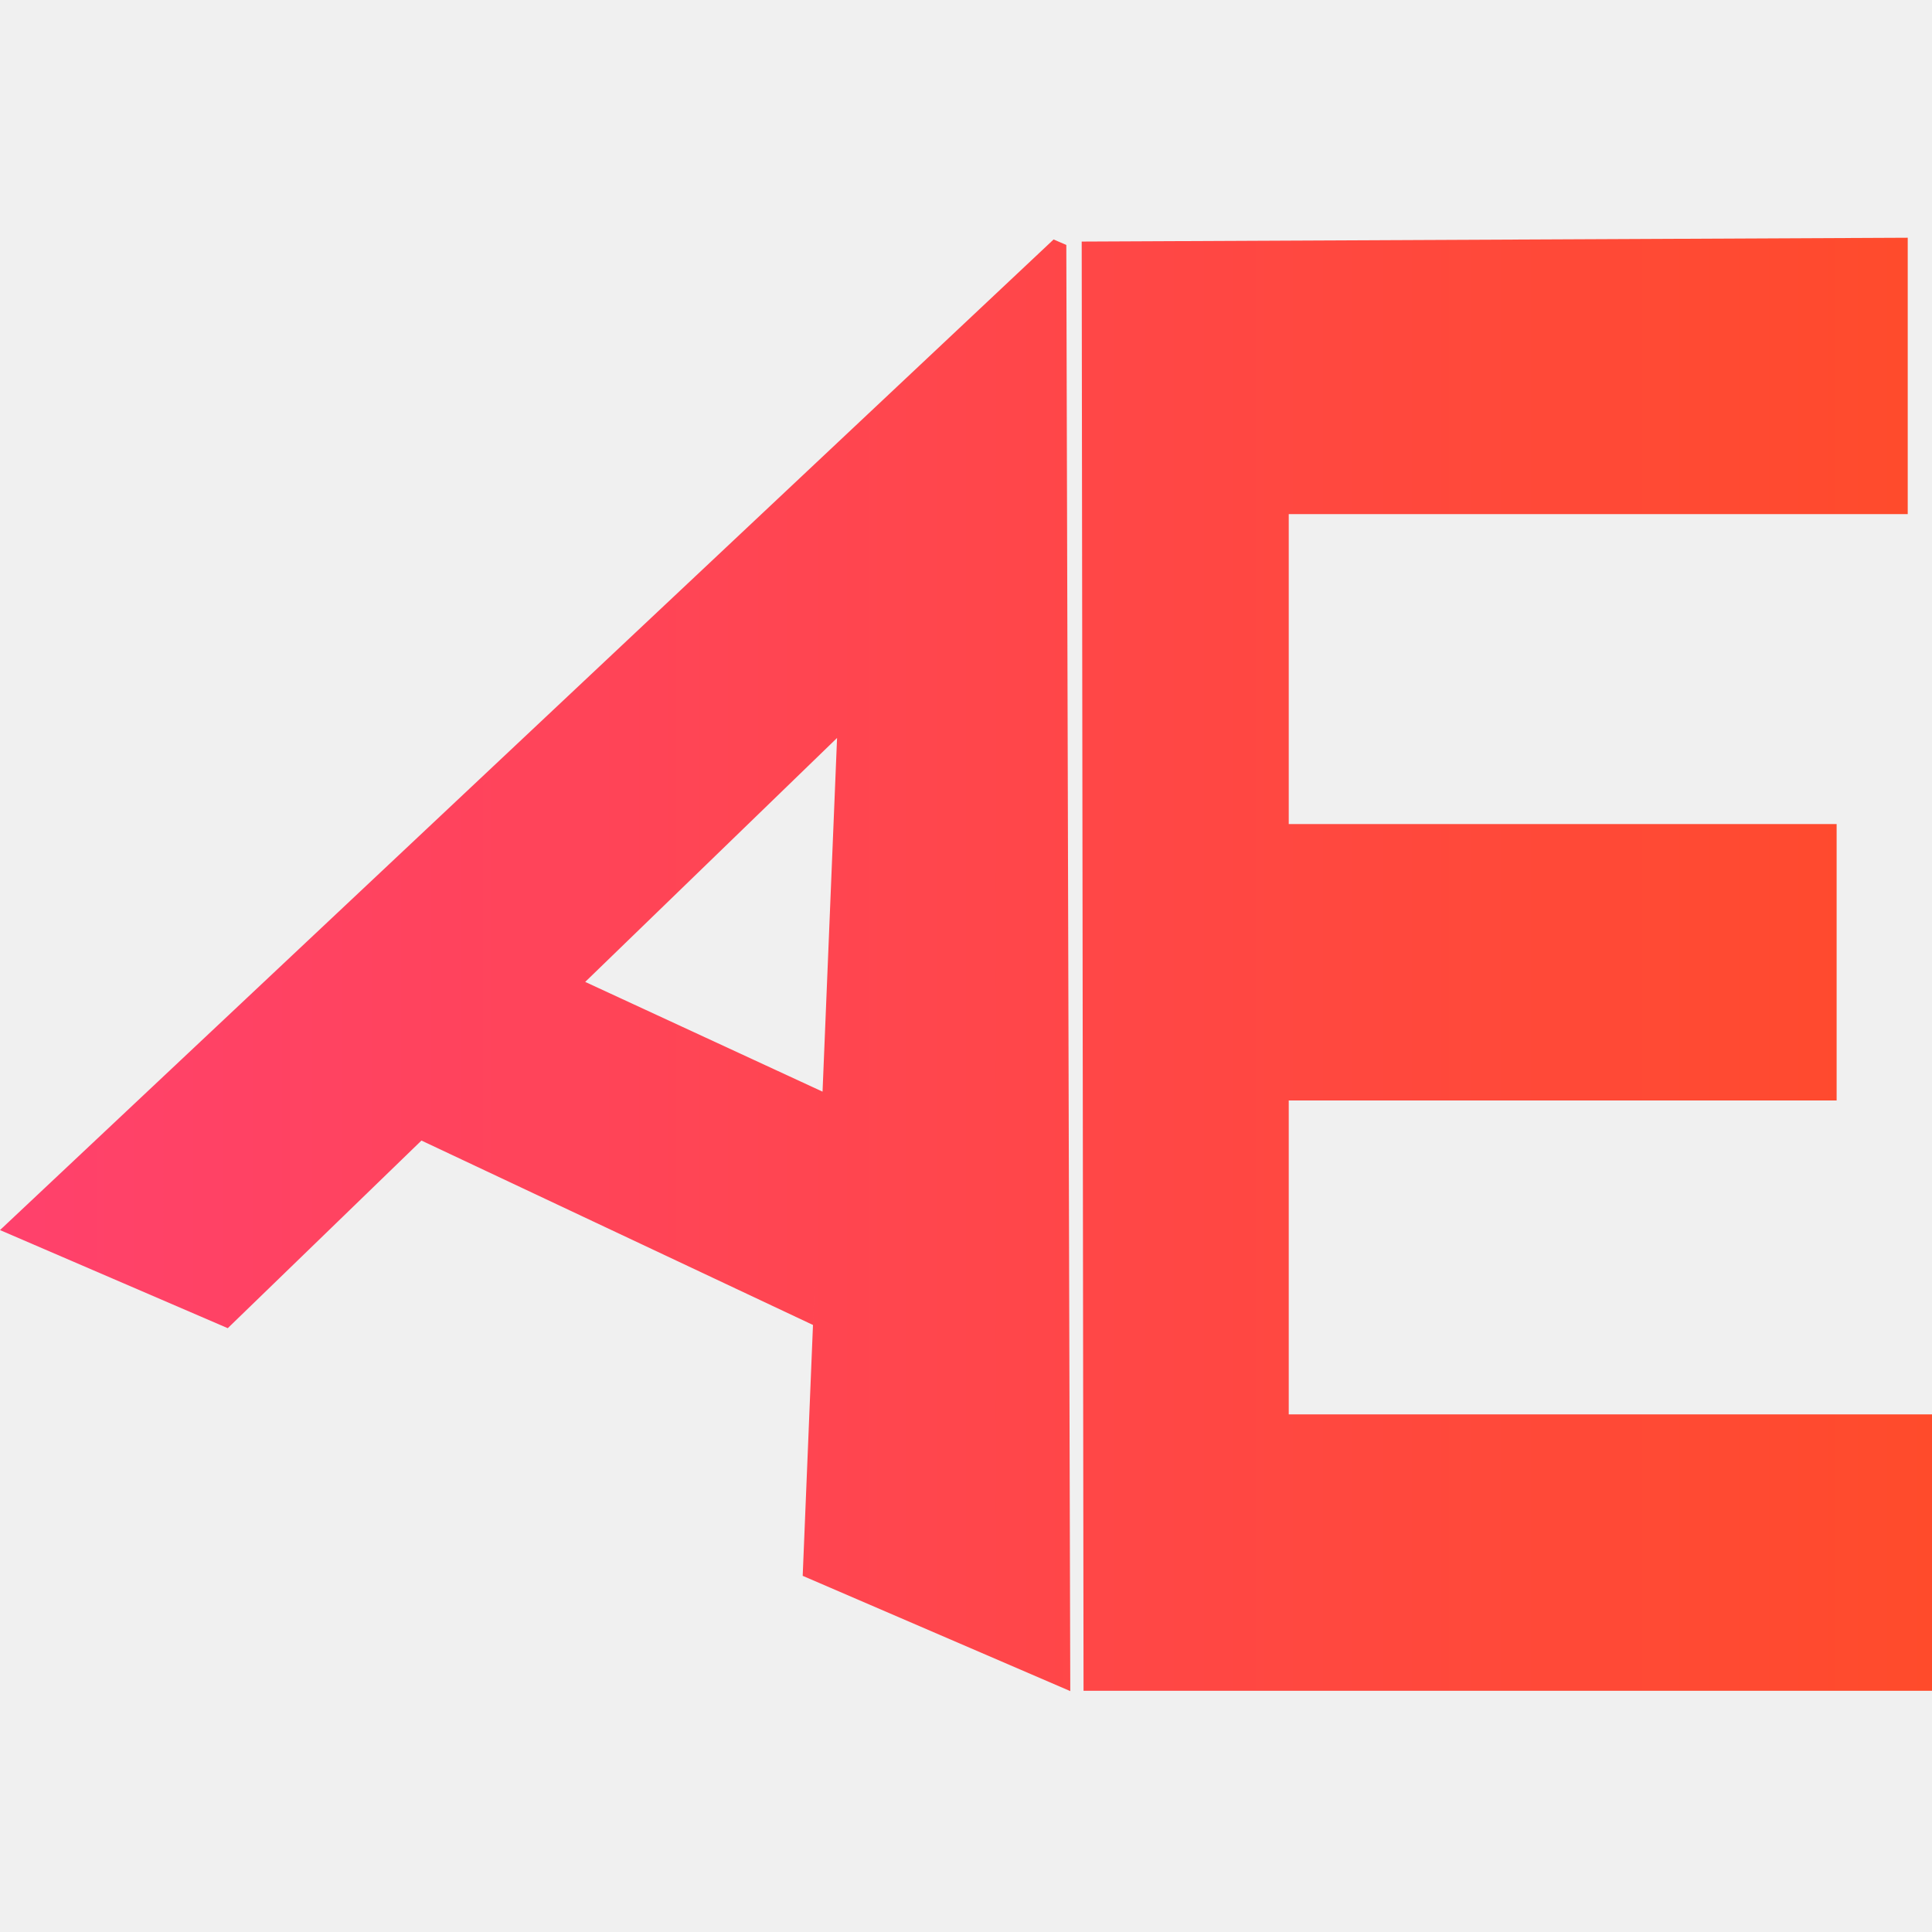
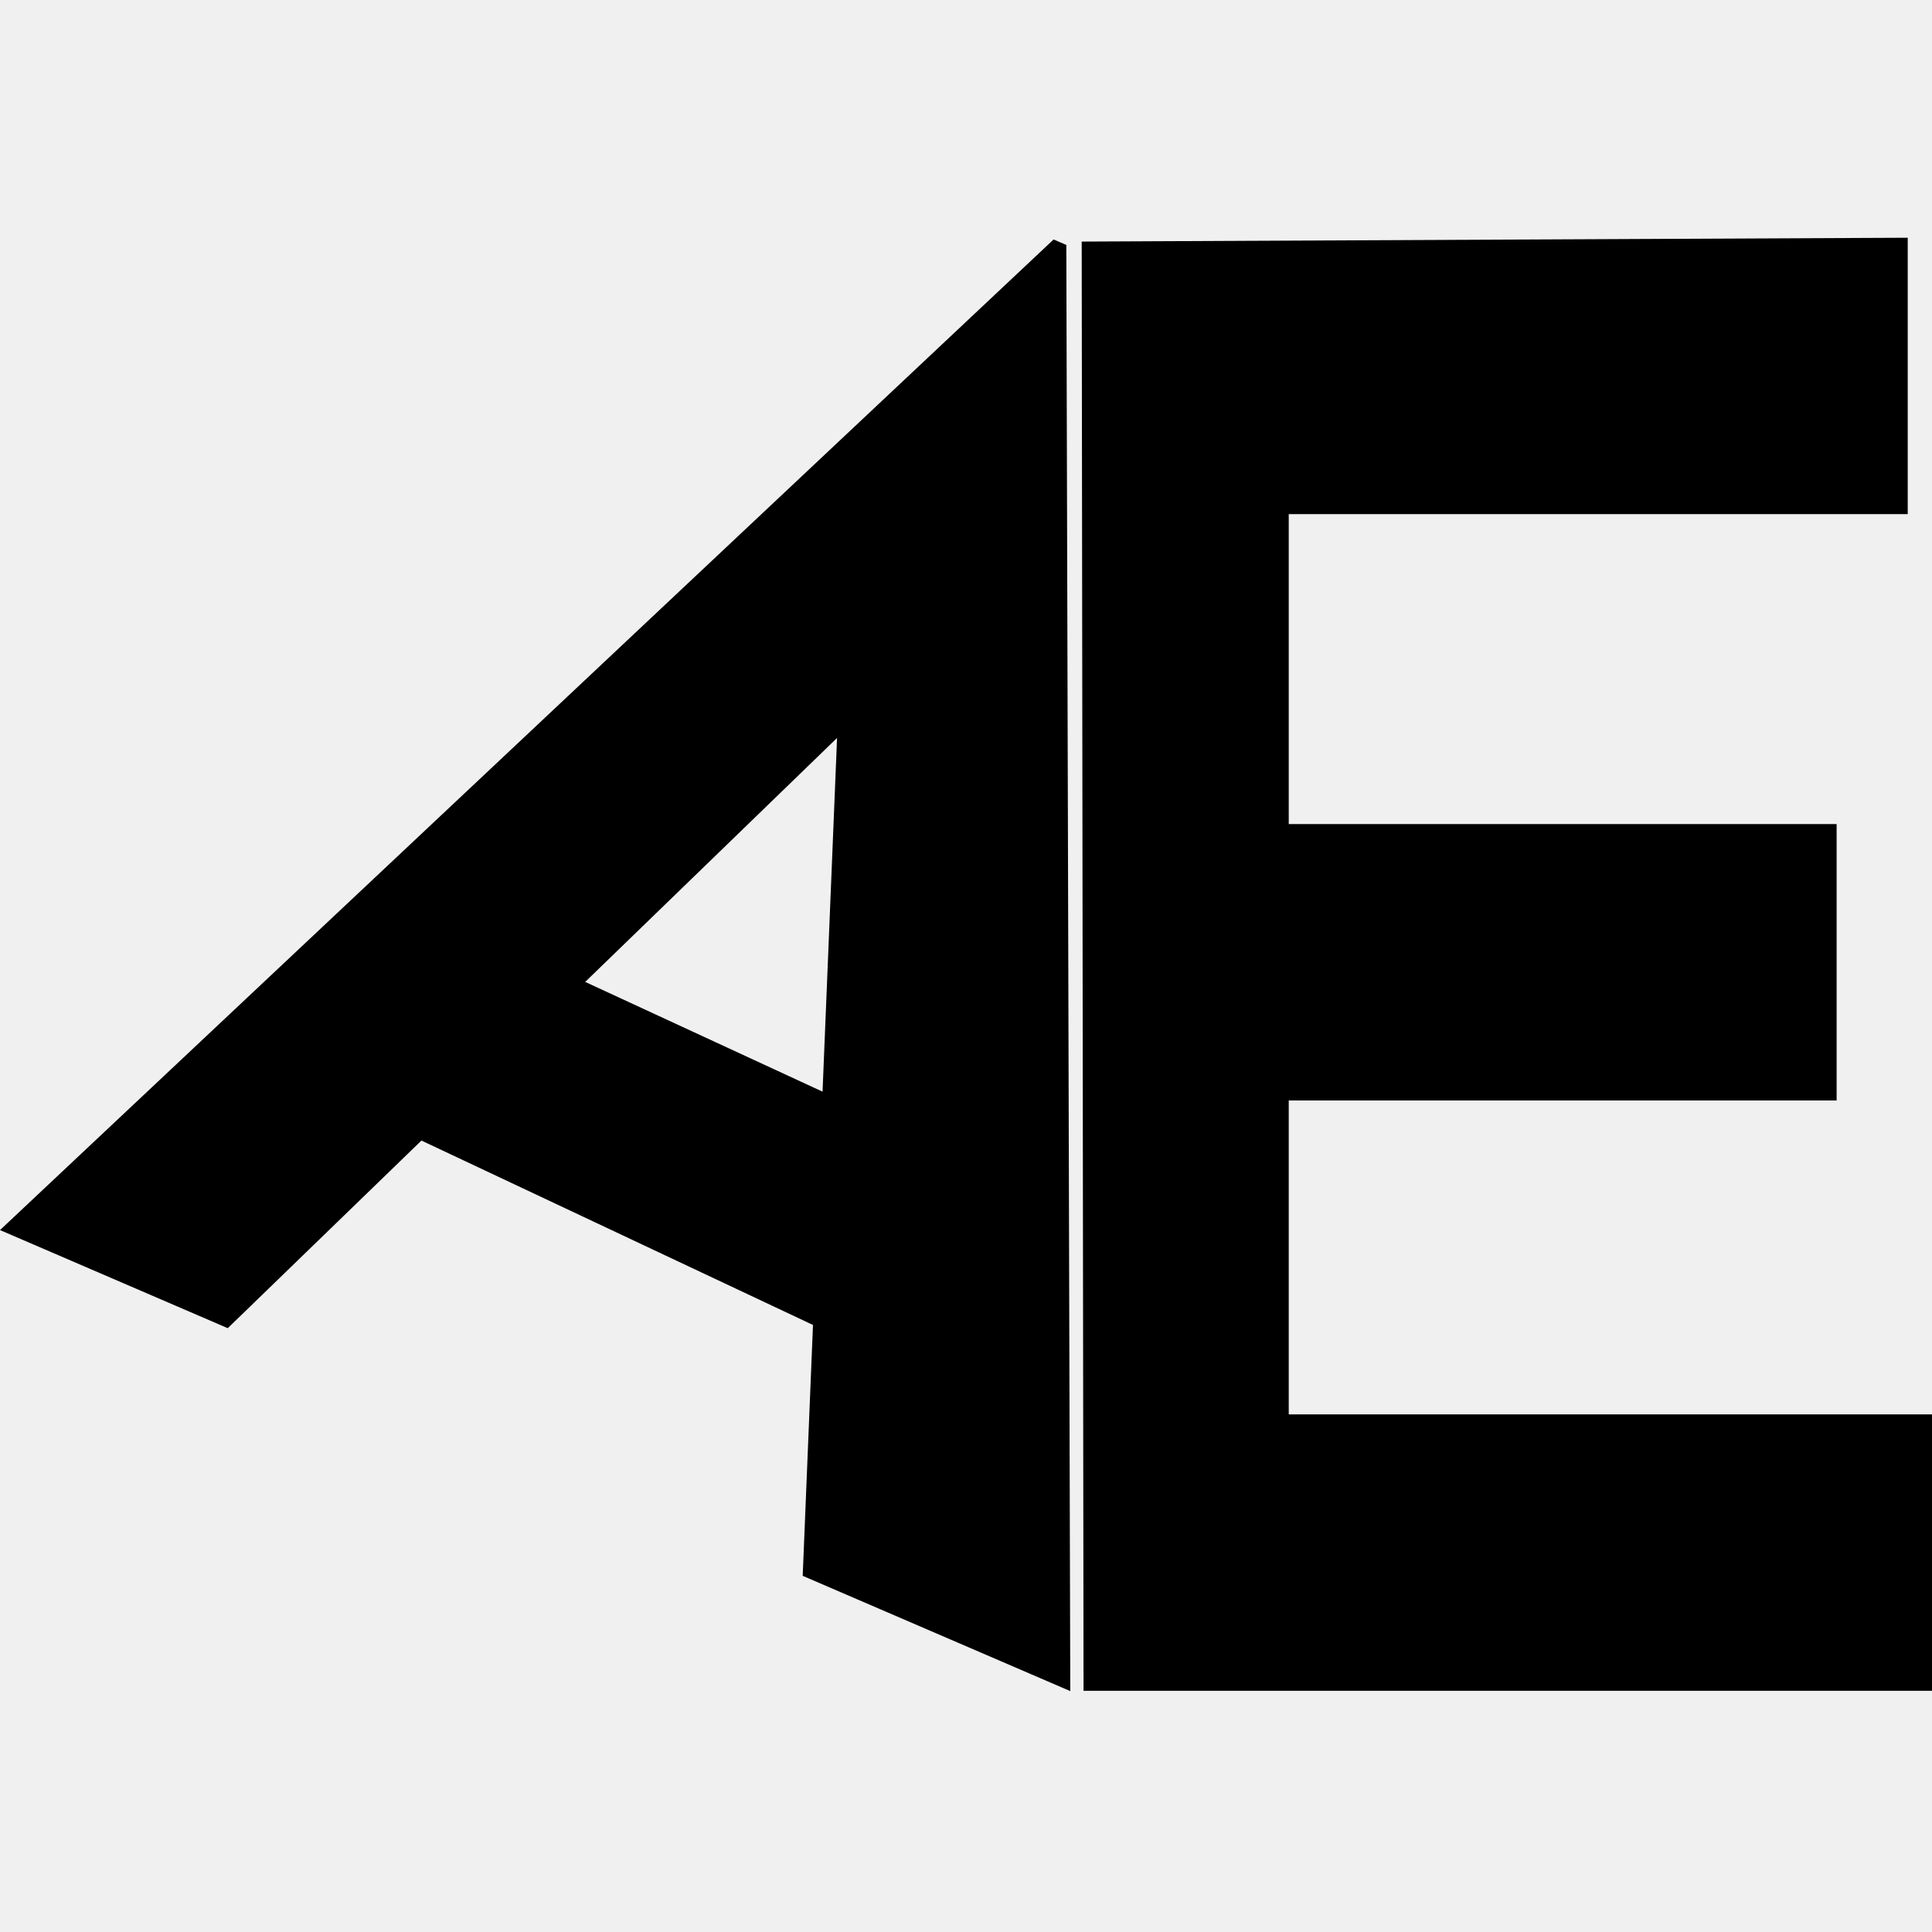
<svg xmlns="http://www.w3.org/2000/svg" width="80" height="80" viewBox="0 0 80 80" fill="none">
-   <g clip-path="url(#clip0_103_892)">
-     <path fill-rule="evenodd" clip-rule="evenodd" d="M78.995 9.844L44.791 10.003L44.867 70.011H80V58.566H53.364V45.568H76.051V34.123H53.364V21.289H78.995V9.844ZM43.627 9.916L0 50.935L9.431 54.997L17.451 47.228L33.664 54.864L34.06 45.203L33.238 65.252L44.318 70.025L44.154 10.143L43.627 9.916ZM24.232 40.659L34.661 30.557L34.06 45.203L24.232 40.659Z" fill="url(#paint0_linear_103_892)" />
+   <g clipPath="url(#clip0_103_892)">
+     <path fillRule="evenodd" clipRule="evenodd" d="M78.995 9.844L44.791 10.003L44.867 70.011H80V58.566H53.364V45.568H76.051V34.123H53.364V21.289H78.995V9.844ZM43.627 9.916L0 50.935L9.431 54.997L17.451 47.228L33.664 54.864L34.06 45.203L33.238 65.252L44.318 70.025L44.154 10.143L43.627 9.916ZM24.232 40.659L34.661 30.557L34.06 45.203L24.232 40.659Z" fill="url(#paint0_linear_103_892)" />
  </g>
  <defs>
    <linearGradient id="paint0_linear_103_892" x1="0" y1="39.934" x2="80" y2="39.934" gradientUnits="userSpaceOnUse">
-       <stop stop-color="#FF416C" />
-       <stop offset="1" stop-color="#FF4B2B" />
+       <stop stopColor="#FF416C" />
+       <stop offset="1" stopColor="#FF4B2B" />
    </linearGradient>
    <clipPath id="clip0_103_892">
      <rect width="80" height="80" fill="white" />
    </clipPath>
  </defs>
</svg>
